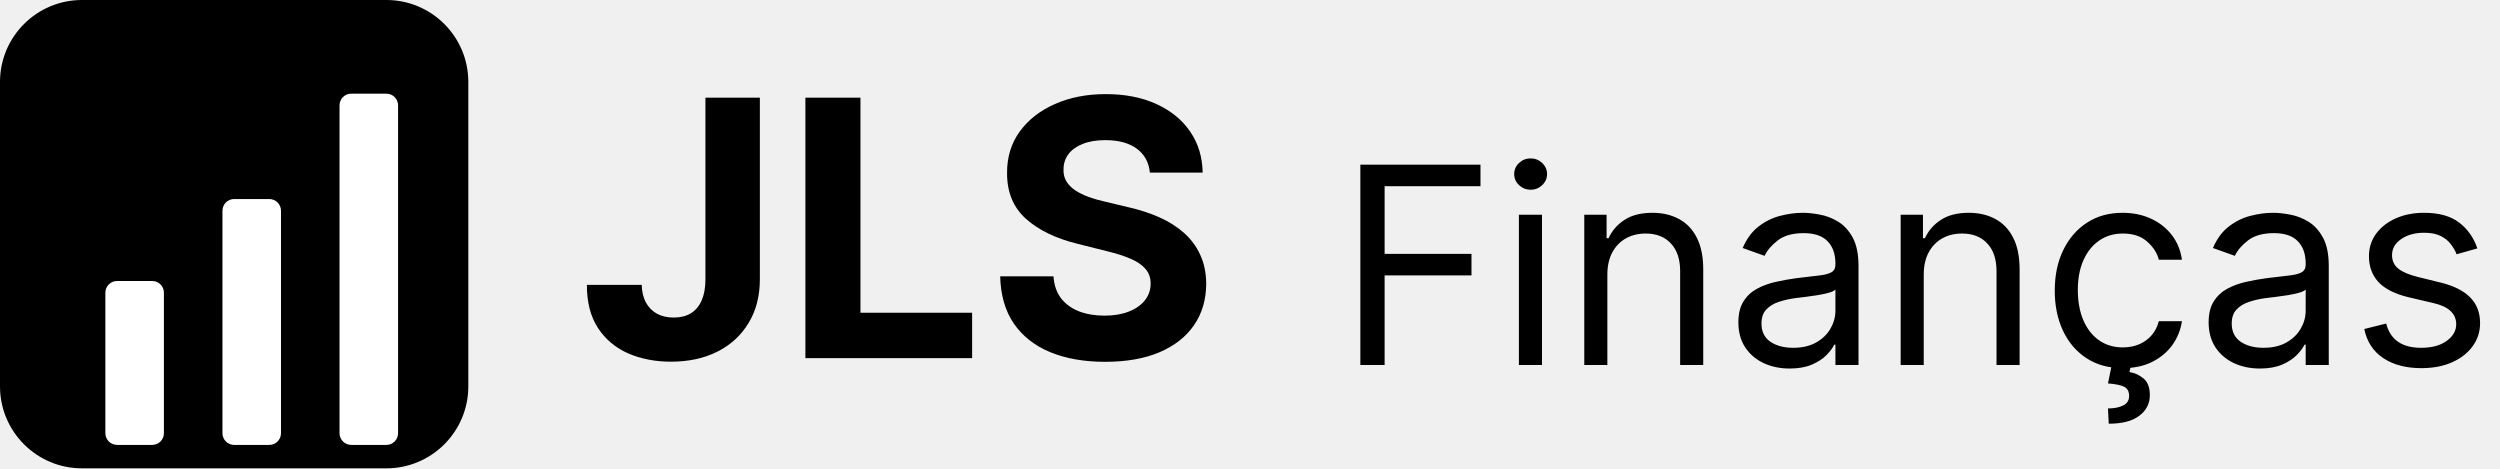
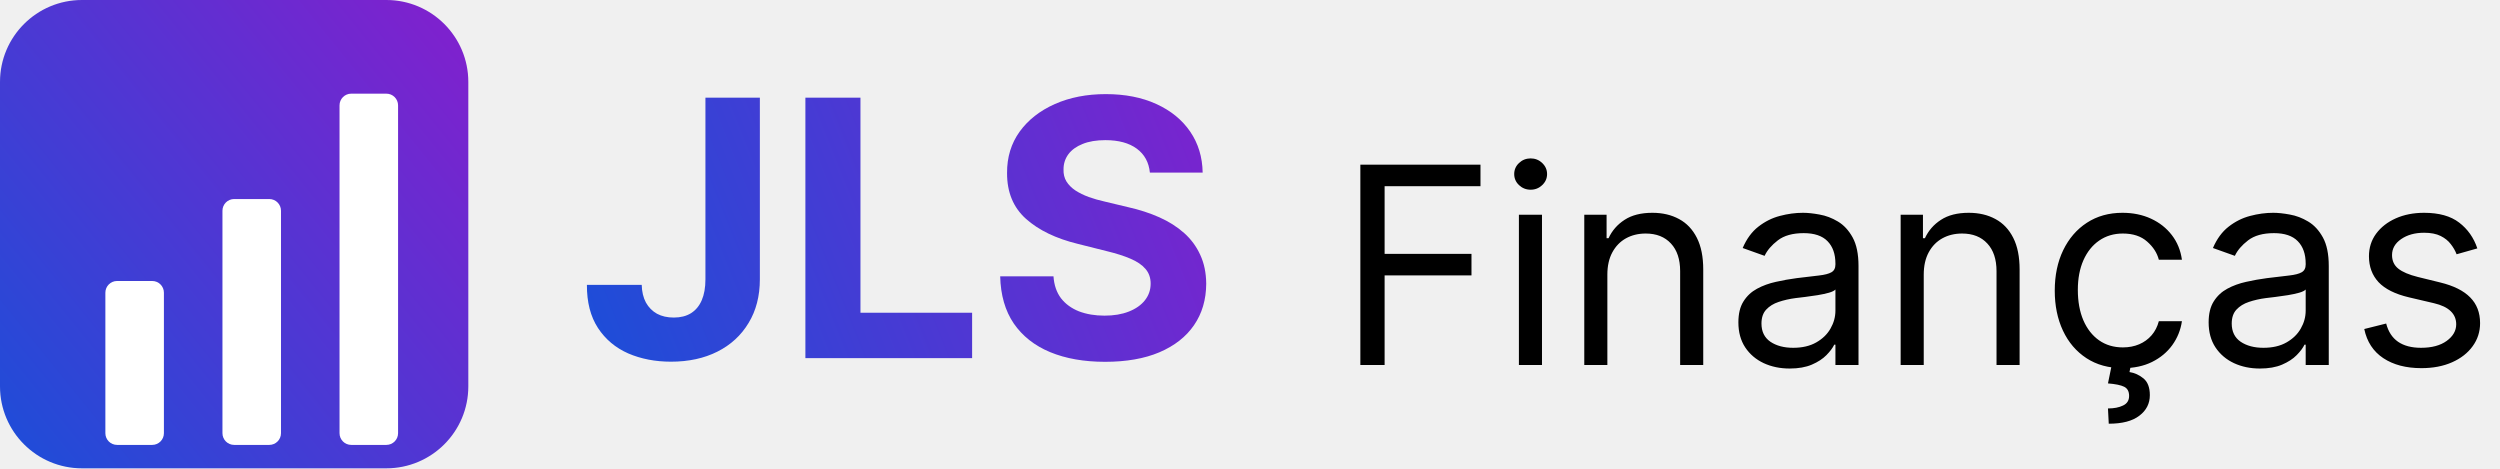
<svg xmlns="http://www.w3.org/2000/svg" width="363" height="68" viewBox="0 0 363 68" fill="none">
-   <path d="M56.1 0H11.9C5.328 0 0 5.328 0 11.9V56.1C0 62.672 5.328 68 11.9 68H56.1C62.672 68 68 62.672 68 56.1V11.9C68 5.328 62.672 0 56.1 0Z" fill="black" />
+   <path d="M56.1 0H11.9C5.328 0 0 5.328 0 11.9V56.1C0 62.672 5.328 68 11.9 68H56.1C62.672 68 68 62.672 68 56.1V11.9C68 5.328 62.672 0 56.1 0Z" fill="url(#paint0_linear_10_11)" />
  <path d="M22.1 40.8H17C16.061 40.8 15.3 41.561 15.3 42.5V62.9C15.3 63.839 16.061 64.6 17 64.6H22.1C23.039 64.6 23.8 63.839 23.8 62.9V42.5C23.8 41.561 23.039 40.8 22.1 40.8Z" fill="white" />
  <path d="M39.1 28.9H34C33.061 28.9 32.3 29.661 32.3 30.6V62.9C32.3 63.839 33.061 64.6 34 64.6H39.1C40.039 64.6 40.8 63.839 40.8 62.9V30.6C40.8 29.661 40.039 28.9 39.1 28.9Z" fill="white" />
  <path d="M56.1 13.6H51C50.061 13.6 49.3 14.361 49.3 15.3V62.9C49.3 63.839 50.061 64.6 51 64.6H56.1C57.039 64.6 57.8 63.839 57.8 62.9V15.3C57.8 14.361 57.039 13.6 56.1 13.6Z" fill="white" />
-   <path d="M102.429 14.182H110.332V40.551C110.332 42.989 109.785 45.106 108.689 46.903C107.606 48.701 106.098 50.086 104.165 51.058C102.232 52.031 99.985 52.517 97.425 52.517C95.147 52.517 93.079 52.117 91.22 51.317C89.374 50.504 87.909 49.273 86.825 47.624C85.742 45.962 85.206 43.875 85.219 41.364H93.178C93.202 42.361 93.405 43.216 93.787 43.93C94.181 44.632 94.716 45.174 95.394 45.555C96.083 45.925 96.895 46.109 97.831 46.109C98.816 46.109 99.647 45.9 100.324 45.481C101.013 45.051 101.536 44.423 101.893 43.598C102.25 42.773 102.429 41.758 102.429 40.551V14.182ZM116.943 52V14.182H124.939V45.408H141.152V52H116.943ZM166.963 25.058C166.815 23.569 166.181 22.412 165.061 21.587C163.94 20.762 162.42 20.349 160.5 20.349C159.195 20.349 158.093 20.534 157.194 20.903C156.296 21.26 155.606 21.759 155.126 22.399C154.658 23.039 154.424 23.766 154.424 24.578C154.4 25.255 154.541 25.846 154.849 26.351C155.169 26.856 155.606 27.293 156.16 27.662C156.714 28.019 157.354 28.333 158.081 28.604C158.807 28.862 159.583 29.084 160.407 29.268L163.805 30.081C165.455 30.45 166.969 30.943 168.348 31.558C169.726 32.174 170.921 32.931 171.93 33.83C172.94 34.728 173.721 35.787 174.275 37.006C174.842 38.224 175.131 39.622 175.143 41.197C175.131 43.512 174.54 45.519 173.37 47.217C172.213 48.904 170.539 50.215 168.348 51.151C166.169 52.074 163.54 52.535 160.463 52.535C157.41 52.535 154.751 52.068 152.485 51.132C150.233 50.197 148.472 48.812 147.204 46.977C145.949 45.131 145.29 42.847 145.228 40.126H152.966C153.052 41.394 153.415 42.453 154.055 43.303C154.708 44.14 155.575 44.774 156.659 45.205C157.754 45.623 158.992 45.832 160.37 45.832C161.725 45.832 162.9 45.635 163.897 45.242C164.907 44.847 165.689 44.3 166.243 43.598C166.797 42.896 167.074 42.09 167.074 41.179C167.074 40.33 166.821 39.615 166.316 39.037C165.824 38.458 165.098 37.966 164.137 37.56C163.19 37.153 162.026 36.784 160.647 36.452L156.529 35.418C153.341 34.642 150.824 33.429 148.977 31.78C147.13 30.13 146.213 27.908 146.225 25.114C146.213 22.824 146.823 20.823 148.054 19.112C149.297 17.401 151.002 16.065 153.169 15.105C155.335 14.145 157.797 13.665 160.555 13.665C163.362 13.665 165.812 14.145 167.904 15.105C170.01 16.065 171.647 17.401 172.816 19.112C173.986 20.823 174.589 22.805 174.626 25.058H166.963Z" fill="black" />
+   <path d="M102.429 14.182H110.332V40.551C110.332 42.989 109.785 45.106 108.689 46.903C107.606 48.701 106.098 50.086 104.165 51.058C102.232 52.031 99.985 52.517 97.425 52.517C95.147 52.517 93.079 52.117 91.22 51.317C89.374 50.504 87.909 49.273 86.825 47.624C85.742 45.962 85.206 43.875 85.219 41.364H93.178C93.202 42.361 93.405 43.216 93.787 43.93C94.181 44.632 94.716 45.174 95.394 45.555C96.083 45.925 96.895 46.109 97.831 46.109C98.816 46.109 99.647 45.9 100.324 45.481C101.013 45.051 101.536 44.423 101.893 43.598C102.25 42.773 102.429 41.758 102.429 40.551V14.182ZM116.943 52V14.182H124.939V45.408H141.152V52H116.943ZM166.963 25.058C166.815 23.569 166.181 22.412 165.061 21.587C163.94 20.762 162.42 20.349 160.5 20.349C159.195 20.349 158.093 20.534 157.194 20.903C156.296 21.26 155.606 21.759 155.126 22.399C154.658 23.039 154.424 23.766 154.424 24.578C154.4 25.255 154.541 25.846 154.849 26.351C155.169 26.856 155.606 27.293 156.16 27.662C156.714 28.019 157.354 28.333 158.081 28.604C158.807 28.862 159.583 29.084 160.407 29.268L163.805 30.081C165.455 30.45 166.969 30.943 168.348 31.558C169.726 32.174 170.921 32.931 171.93 33.83C172.94 34.728 173.721 35.787 174.275 37.006C174.842 38.224 175.131 39.622 175.143 41.197C175.131 43.512 174.54 45.519 173.37 47.217C172.213 48.904 170.539 50.215 168.348 51.151C166.169 52.074 163.54 52.535 160.463 52.535C157.41 52.535 154.751 52.068 152.485 51.132C150.233 50.197 148.472 48.812 147.204 46.977C145.949 45.131 145.29 42.847 145.228 40.126H152.966C153.052 41.394 153.415 42.453 154.055 43.303C154.708 44.14 155.575 44.774 156.659 45.205C157.754 45.623 158.992 45.832 160.37 45.832C161.725 45.832 162.9 45.635 163.897 45.242C164.907 44.847 165.689 44.3 166.243 43.598C166.797 42.896 167.074 42.09 167.074 41.179C167.074 40.33 166.821 39.615 166.316 39.037C165.824 38.458 165.098 37.966 164.137 37.56C163.19 37.153 162.026 36.784 160.647 36.452L156.529 35.418C153.341 34.642 150.824 33.429 148.977 31.78C147.13 30.13 146.213 27.908 146.225 25.114C146.213 22.824 146.823 20.823 148.054 19.112C149.297 17.401 151.002 16.065 153.169 15.105C155.335 14.145 157.797 13.665 160.555 13.665C163.362 13.665 165.812 14.145 167.904 15.105C170.01 16.065 171.647 17.401 172.816 19.112C173.986 20.823 174.589 22.805 174.626 25.058H166.963Z" fill="url(#paint1_linear_10_11)" />
  <path d="M197.523 53V23.909H214.966V27.034H201.045V36.864H213.659V39.989H201.045V53H197.523ZM220.545 53V31.182H223.897V53H220.545ZM222.249 27.546C221.596 27.546 221.032 27.323 220.559 26.878C220.095 26.433 219.863 25.898 219.863 25.273C219.863 24.648 220.095 24.113 220.559 23.668C221.032 23.223 221.596 23 222.249 23C222.903 23 223.461 23.223 223.925 23.668C224.399 24.113 224.636 24.648 224.636 25.273C224.636 25.898 224.399 26.433 223.925 26.878C223.461 27.323 222.903 27.546 222.249 27.546ZM233.389 39.875V53H230.037V31.182H233.276V34.591H233.56C234.071 33.483 234.848 32.593 235.889 31.921C236.931 31.239 238.276 30.898 239.923 30.898C241.401 30.898 242.693 31.201 243.801 31.807C244.909 32.403 245.771 33.312 246.386 34.534C247.002 35.746 247.31 37.28 247.31 39.136V53H243.957V39.364C243.957 37.65 243.512 36.314 242.622 35.358C241.732 34.392 240.51 33.909 238.957 33.909C237.887 33.909 236.931 34.141 236.088 34.605C235.255 35.069 234.597 35.746 234.114 36.636C233.631 37.526 233.389 38.606 233.389 39.875ZM259.856 53.511C258.473 53.511 257.219 53.251 256.092 52.73C254.965 52.2 254.07 51.438 253.407 50.443C252.744 49.439 252.413 48.227 252.413 46.807C252.413 45.557 252.659 44.544 253.151 43.767C253.644 42.981 254.302 42.365 255.126 41.92C255.95 41.475 256.859 41.144 257.853 40.926C258.857 40.699 259.865 40.519 260.879 40.386C262.204 40.216 263.279 40.088 264.103 40.003C264.936 39.908 265.542 39.752 265.921 39.534C266.309 39.316 266.504 38.938 266.504 38.398V38.284C266.504 36.883 266.12 35.794 265.353 35.017C264.595 34.24 263.445 33.852 261.901 33.852C260.301 33.852 259.046 34.203 258.137 34.903C257.228 35.604 256.589 36.352 256.219 37.148L253.038 36.011C253.606 34.686 254.363 33.653 255.31 32.915C256.267 32.167 257.308 31.646 258.435 31.352C259.572 31.049 260.689 30.898 261.788 30.898C262.488 30.898 263.293 30.983 264.202 31.153C265.121 31.314 266.006 31.651 266.859 32.162C267.72 32.673 268.435 33.445 269.004 34.477C269.572 35.51 269.856 36.892 269.856 38.625V53H266.504V50.045H266.333C266.106 50.519 265.727 51.026 265.197 51.565C264.666 52.105 263.961 52.564 263.08 52.943C262.2 53.322 261.125 53.511 259.856 53.511ZM260.367 50.5C261.693 50.5 262.81 50.24 263.719 49.719C264.638 49.198 265.329 48.526 265.793 47.702C266.267 46.878 266.504 46.011 266.504 45.102V42.034C266.362 42.205 266.049 42.361 265.566 42.503C265.093 42.635 264.543 42.754 263.918 42.858C263.303 42.953 262.701 43.038 262.114 43.114C261.537 43.18 261.068 43.237 260.708 43.284C259.837 43.398 259.022 43.582 258.265 43.838C257.517 44.084 256.911 44.458 256.447 44.96C255.992 45.453 255.765 46.125 255.765 46.977C255.765 48.142 256.196 49.023 257.058 49.619C257.929 50.206 259.032 50.5 260.367 50.5ZM279.327 39.875V53H275.974V31.182H279.213V34.591H279.497C280.009 33.483 280.785 32.593 281.827 31.921C282.868 31.239 284.213 30.898 285.861 30.898C287.338 30.898 288.631 31.201 289.739 31.807C290.847 32.403 291.708 33.312 292.324 34.534C292.939 35.746 293.247 37.28 293.247 39.136V53H289.895V39.364C289.895 37.65 289.45 36.314 288.56 35.358C287.67 34.392 286.448 33.909 284.895 33.909C283.825 33.909 282.868 34.141 282.026 34.605C281.192 35.069 280.534 35.746 280.051 36.636C279.568 37.526 279.327 38.606 279.327 39.875ZM308.237 53.455C306.191 53.455 304.43 52.972 302.952 52.006C301.475 51.04 300.339 49.709 299.543 48.014C298.748 46.319 298.35 44.383 298.35 42.205C298.35 39.989 298.757 38.033 299.572 36.338C300.396 34.633 301.541 33.303 303.009 32.347C304.487 31.381 306.21 30.898 308.18 30.898C309.714 30.898 311.096 31.182 312.327 31.75C313.558 32.318 314.567 33.114 315.353 34.136C316.139 35.159 316.627 36.352 316.816 37.716H313.464C313.208 36.722 312.64 35.841 311.759 35.074C310.888 34.297 309.714 33.909 308.237 33.909C306.93 33.909 305.784 34.25 304.799 34.932C303.824 35.604 303.061 36.556 302.512 37.787C301.972 39.008 301.702 40.443 301.702 42.091C301.702 43.776 301.968 45.244 302.498 46.494C303.038 47.744 303.795 48.715 304.771 49.406C305.755 50.097 306.911 50.443 308.237 50.443C309.108 50.443 309.898 50.292 310.609 49.989C311.319 49.686 311.92 49.25 312.413 48.682C312.905 48.114 313.255 47.432 313.464 46.636H316.816C316.627 47.924 316.158 49.084 315.41 50.117C314.671 51.139 313.691 51.954 312.469 52.56C311.257 53.156 309.846 53.455 308.237 53.455ZM306.646 52.886H309.43L309.202 54.023C309.941 54.136 310.618 54.444 311.234 54.946C311.849 55.457 312.157 56.267 312.157 57.375C312.157 58.597 311.65 59.591 310.637 60.358C309.633 61.135 308.151 61.523 306.191 61.523L306.077 59.307C306.958 59.307 307.687 59.165 308.265 58.881C308.852 58.606 309.146 58.142 309.146 57.489C309.146 56.835 308.904 56.39 308.421 56.153C307.938 55.917 307.157 55.756 306.077 55.67L306.646 52.886ZM328.137 53.511C326.754 53.511 325.5 53.251 324.373 52.73C323.246 52.2 322.351 51.438 321.688 50.443C321.025 49.439 320.694 48.227 320.694 46.807C320.694 45.557 320.94 44.544 321.433 43.767C321.925 42.981 322.583 42.365 323.407 41.92C324.231 41.475 325.14 41.144 326.134 40.926C327.138 40.699 328.147 40.519 329.16 40.386C330.486 40.216 331.56 40.088 332.384 40.003C333.218 39.908 333.824 39.752 334.202 39.534C334.591 39.316 334.785 38.938 334.785 38.398V38.284C334.785 36.883 334.401 35.794 333.634 35.017C332.877 34.24 331.726 33.852 330.183 33.852C328.582 33.852 327.327 34.203 326.418 34.903C325.509 35.604 324.87 36.352 324.501 37.148L321.319 36.011C321.887 34.686 322.645 33.653 323.592 32.915C324.548 32.167 325.59 31.646 326.717 31.352C327.853 31.049 328.97 30.898 330.069 30.898C330.77 30.898 331.575 30.983 332.484 31.153C333.402 31.314 334.288 31.651 335.14 32.162C336.002 32.673 336.717 33.445 337.285 34.477C337.853 35.51 338.137 36.892 338.137 38.625V53H334.785V50.045H334.614C334.387 50.519 334.008 51.026 333.478 51.565C332.948 52.105 332.242 52.564 331.362 52.943C330.481 53.322 329.406 53.511 328.137 53.511ZM328.648 50.5C329.974 50.5 331.092 50.24 332.001 49.719C332.919 49.198 333.611 48.526 334.075 47.702C334.548 46.878 334.785 46.011 334.785 45.102V42.034C334.643 42.205 334.33 42.361 333.847 42.503C333.374 42.635 332.825 42.754 332.2 42.858C331.584 42.953 330.983 43.038 330.396 43.114C329.818 43.18 329.349 43.237 328.989 43.284C328.118 43.398 327.304 43.582 326.546 43.838C325.798 44.084 325.192 44.458 324.728 44.96C324.273 45.453 324.046 46.125 324.046 46.977C324.046 48.142 324.477 49.023 325.339 49.619C326.21 50.206 327.313 50.5 328.648 50.5ZM359.71 36.068L356.699 36.92C356.509 36.419 356.23 35.931 355.861 35.457C355.501 34.974 355.009 34.577 354.384 34.264C353.759 33.952 352.958 33.795 351.983 33.795C350.648 33.795 349.535 34.103 348.645 34.719C347.764 35.325 347.324 36.097 347.324 37.034C347.324 37.867 347.627 38.526 348.233 39.008C348.839 39.492 349.786 39.894 351.074 40.216L354.312 41.011C356.263 41.485 357.717 42.209 358.673 43.185C359.63 44.151 360.108 45.396 360.108 46.92C360.108 48.17 359.748 49.288 359.028 50.273C358.318 51.258 357.324 52.034 356.045 52.602C354.767 53.17 353.28 53.455 351.585 53.455C349.36 53.455 347.518 52.972 346.06 52.006C344.601 51.04 343.678 49.629 343.29 47.773L346.472 46.977C346.775 48.151 347.348 49.032 348.19 49.619C349.043 50.206 350.155 50.5 351.528 50.5C353.091 50.5 354.331 50.169 355.25 49.506C356.178 48.833 356.642 48.028 356.642 47.091C356.642 46.333 356.377 45.699 355.847 45.188C355.316 44.667 354.502 44.278 353.403 44.023L349.767 43.17C347.769 42.697 346.301 41.963 345.364 40.969C344.436 39.965 343.972 38.71 343.972 37.205C343.972 35.974 344.317 34.885 345.009 33.938C345.709 32.99 346.661 32.247 347.864 31.707C349.076 31.168 350.449 30.898 351.983 30.898C354.142 30.898 355.837 31.371 357.068 32.318C358.309 33.265 359.189 34.515 359.71 36.068Z" fill="black" />
+   <defs>
+     <linearGradient id="paint0_linear_10_11" x1="-4.65004e-07" y1="64.5" x2="68" y2="9.5" gradientUnits="userSpaceOnUse">
+       <stop stop-color="#1E4DD8" />
+       <stop offset="1" stop-color="#7D22CE" />
+     </linearGradient>
+     <linearGradient id="paint1_linear_10_11" x1="88" y1="52" x2="178" y2="16" gradientUnits="userSpaceOnUse">
+       <stop stop-color="#1E4DD8" />
+       <stop offset="1" stop-color="#7D22CE" />
+     </linearGradient>
+   </defs>
</svg>
